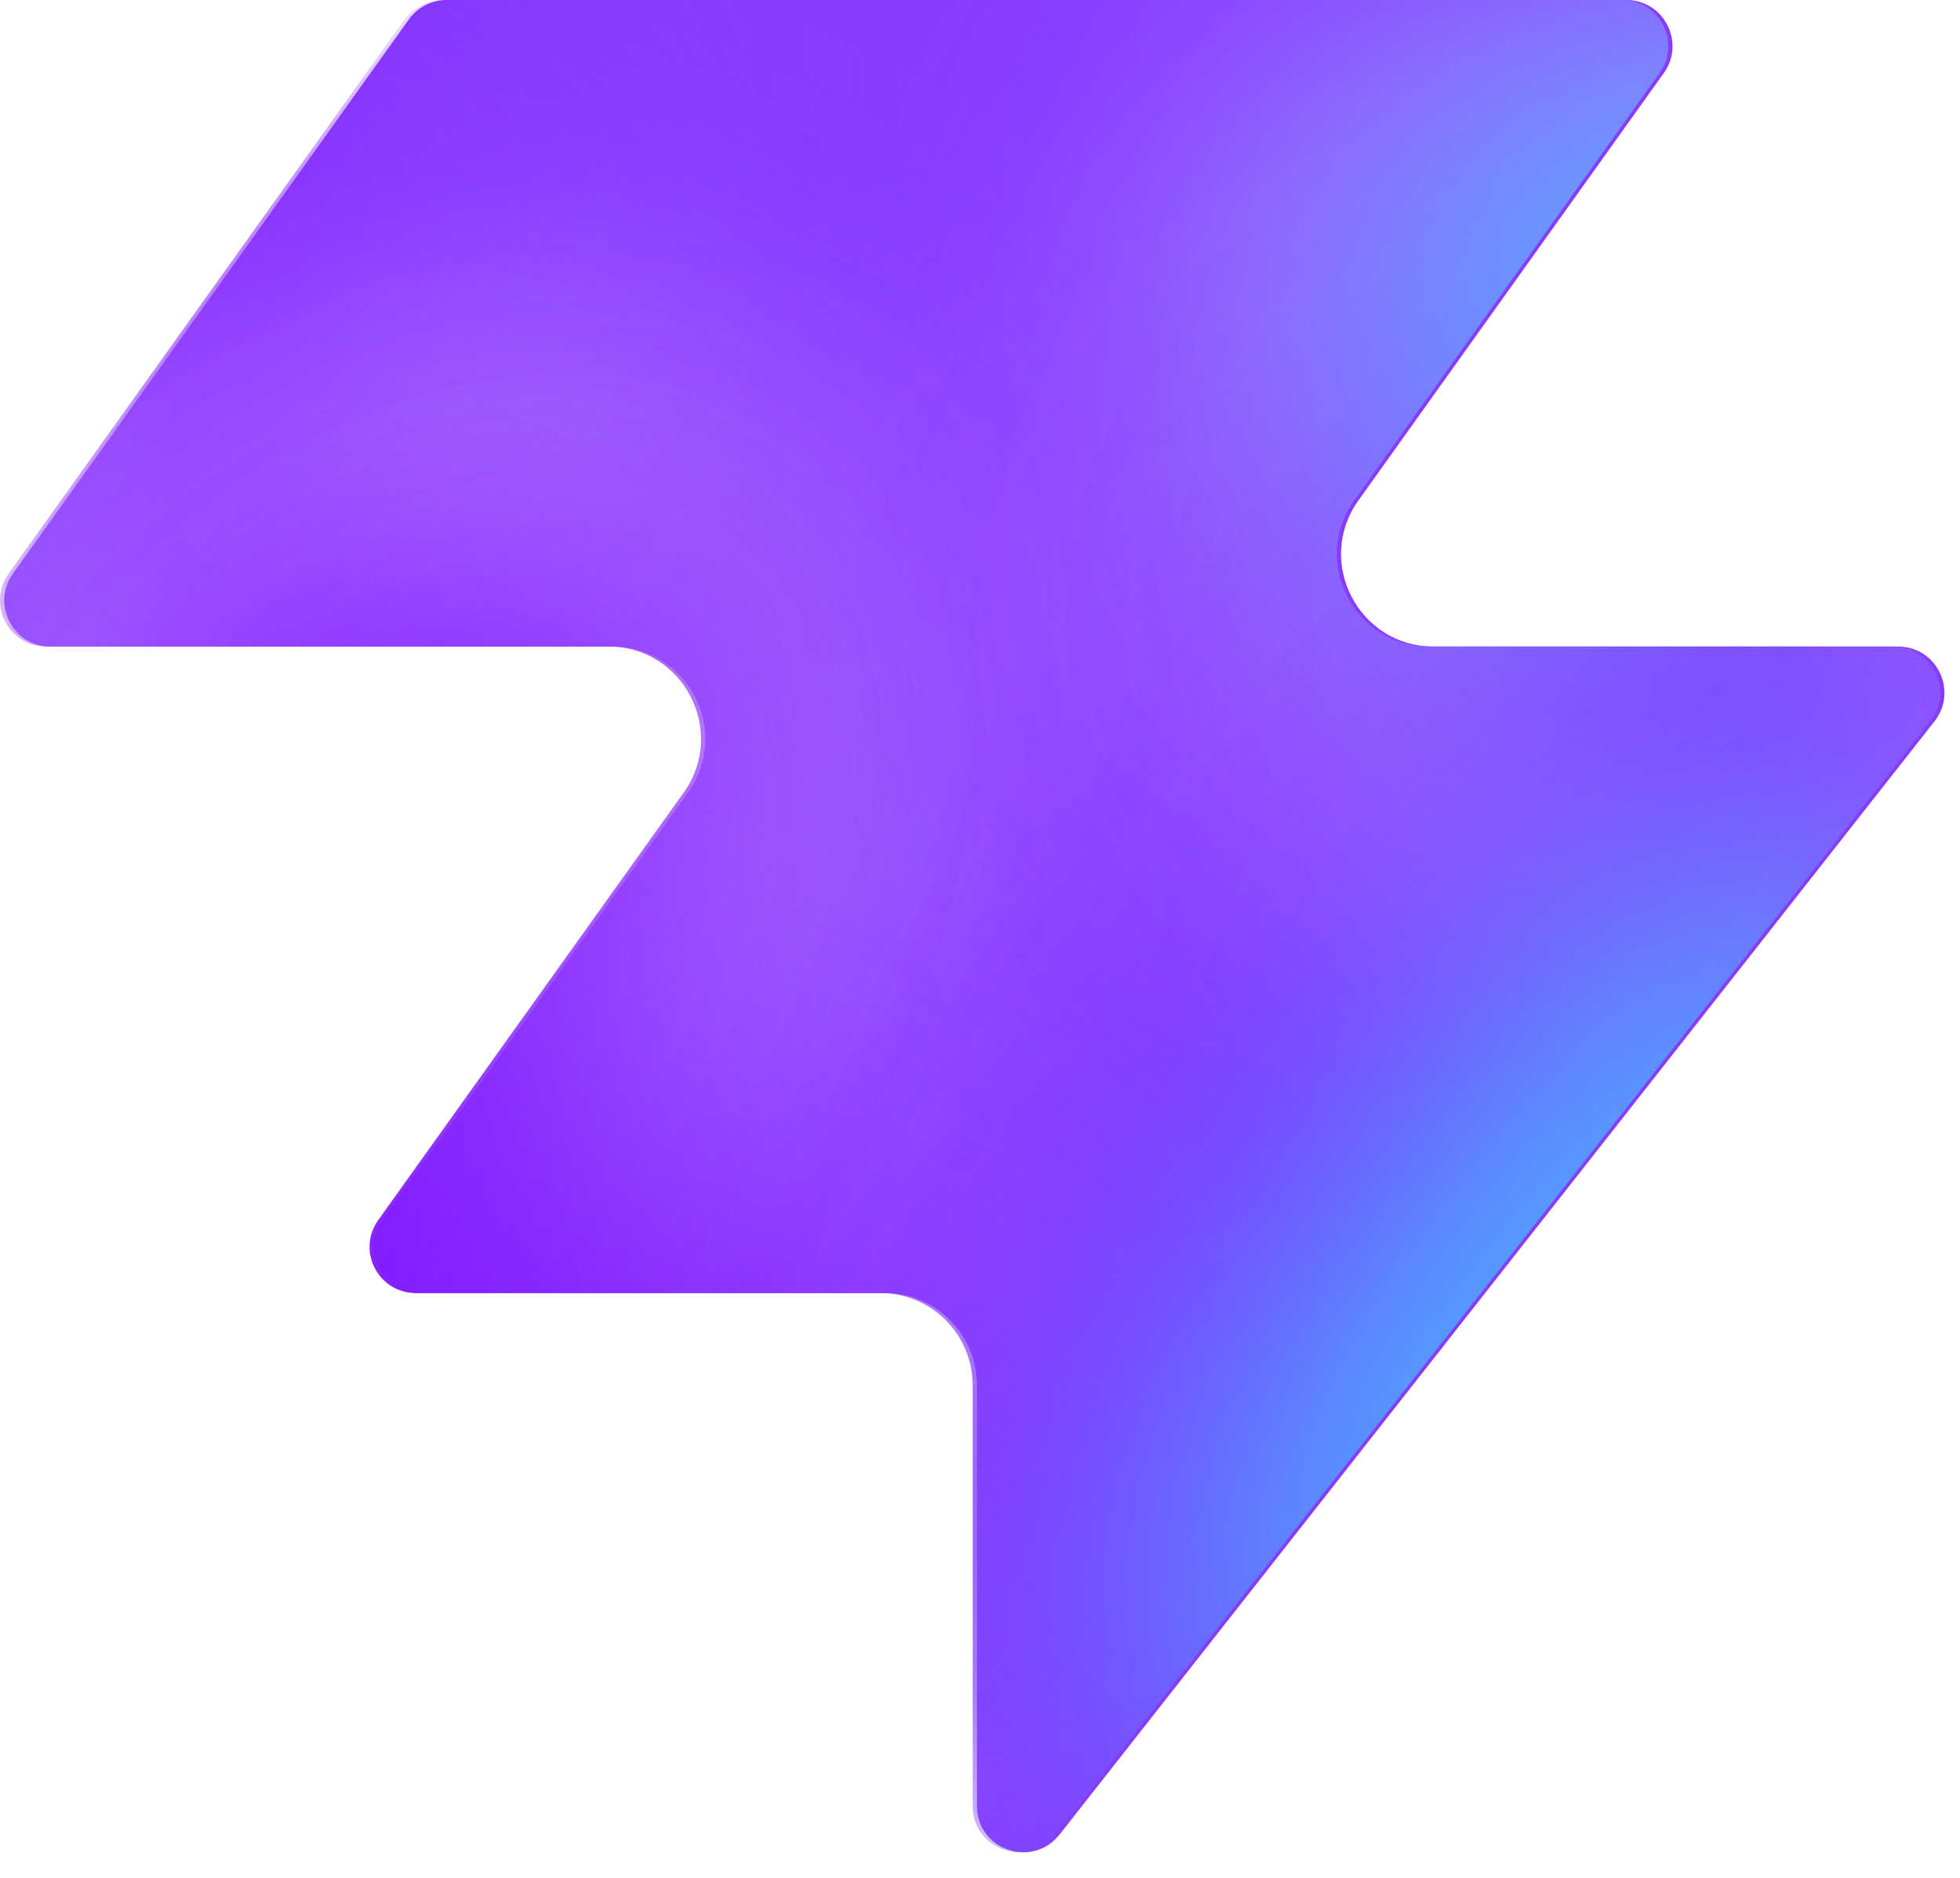
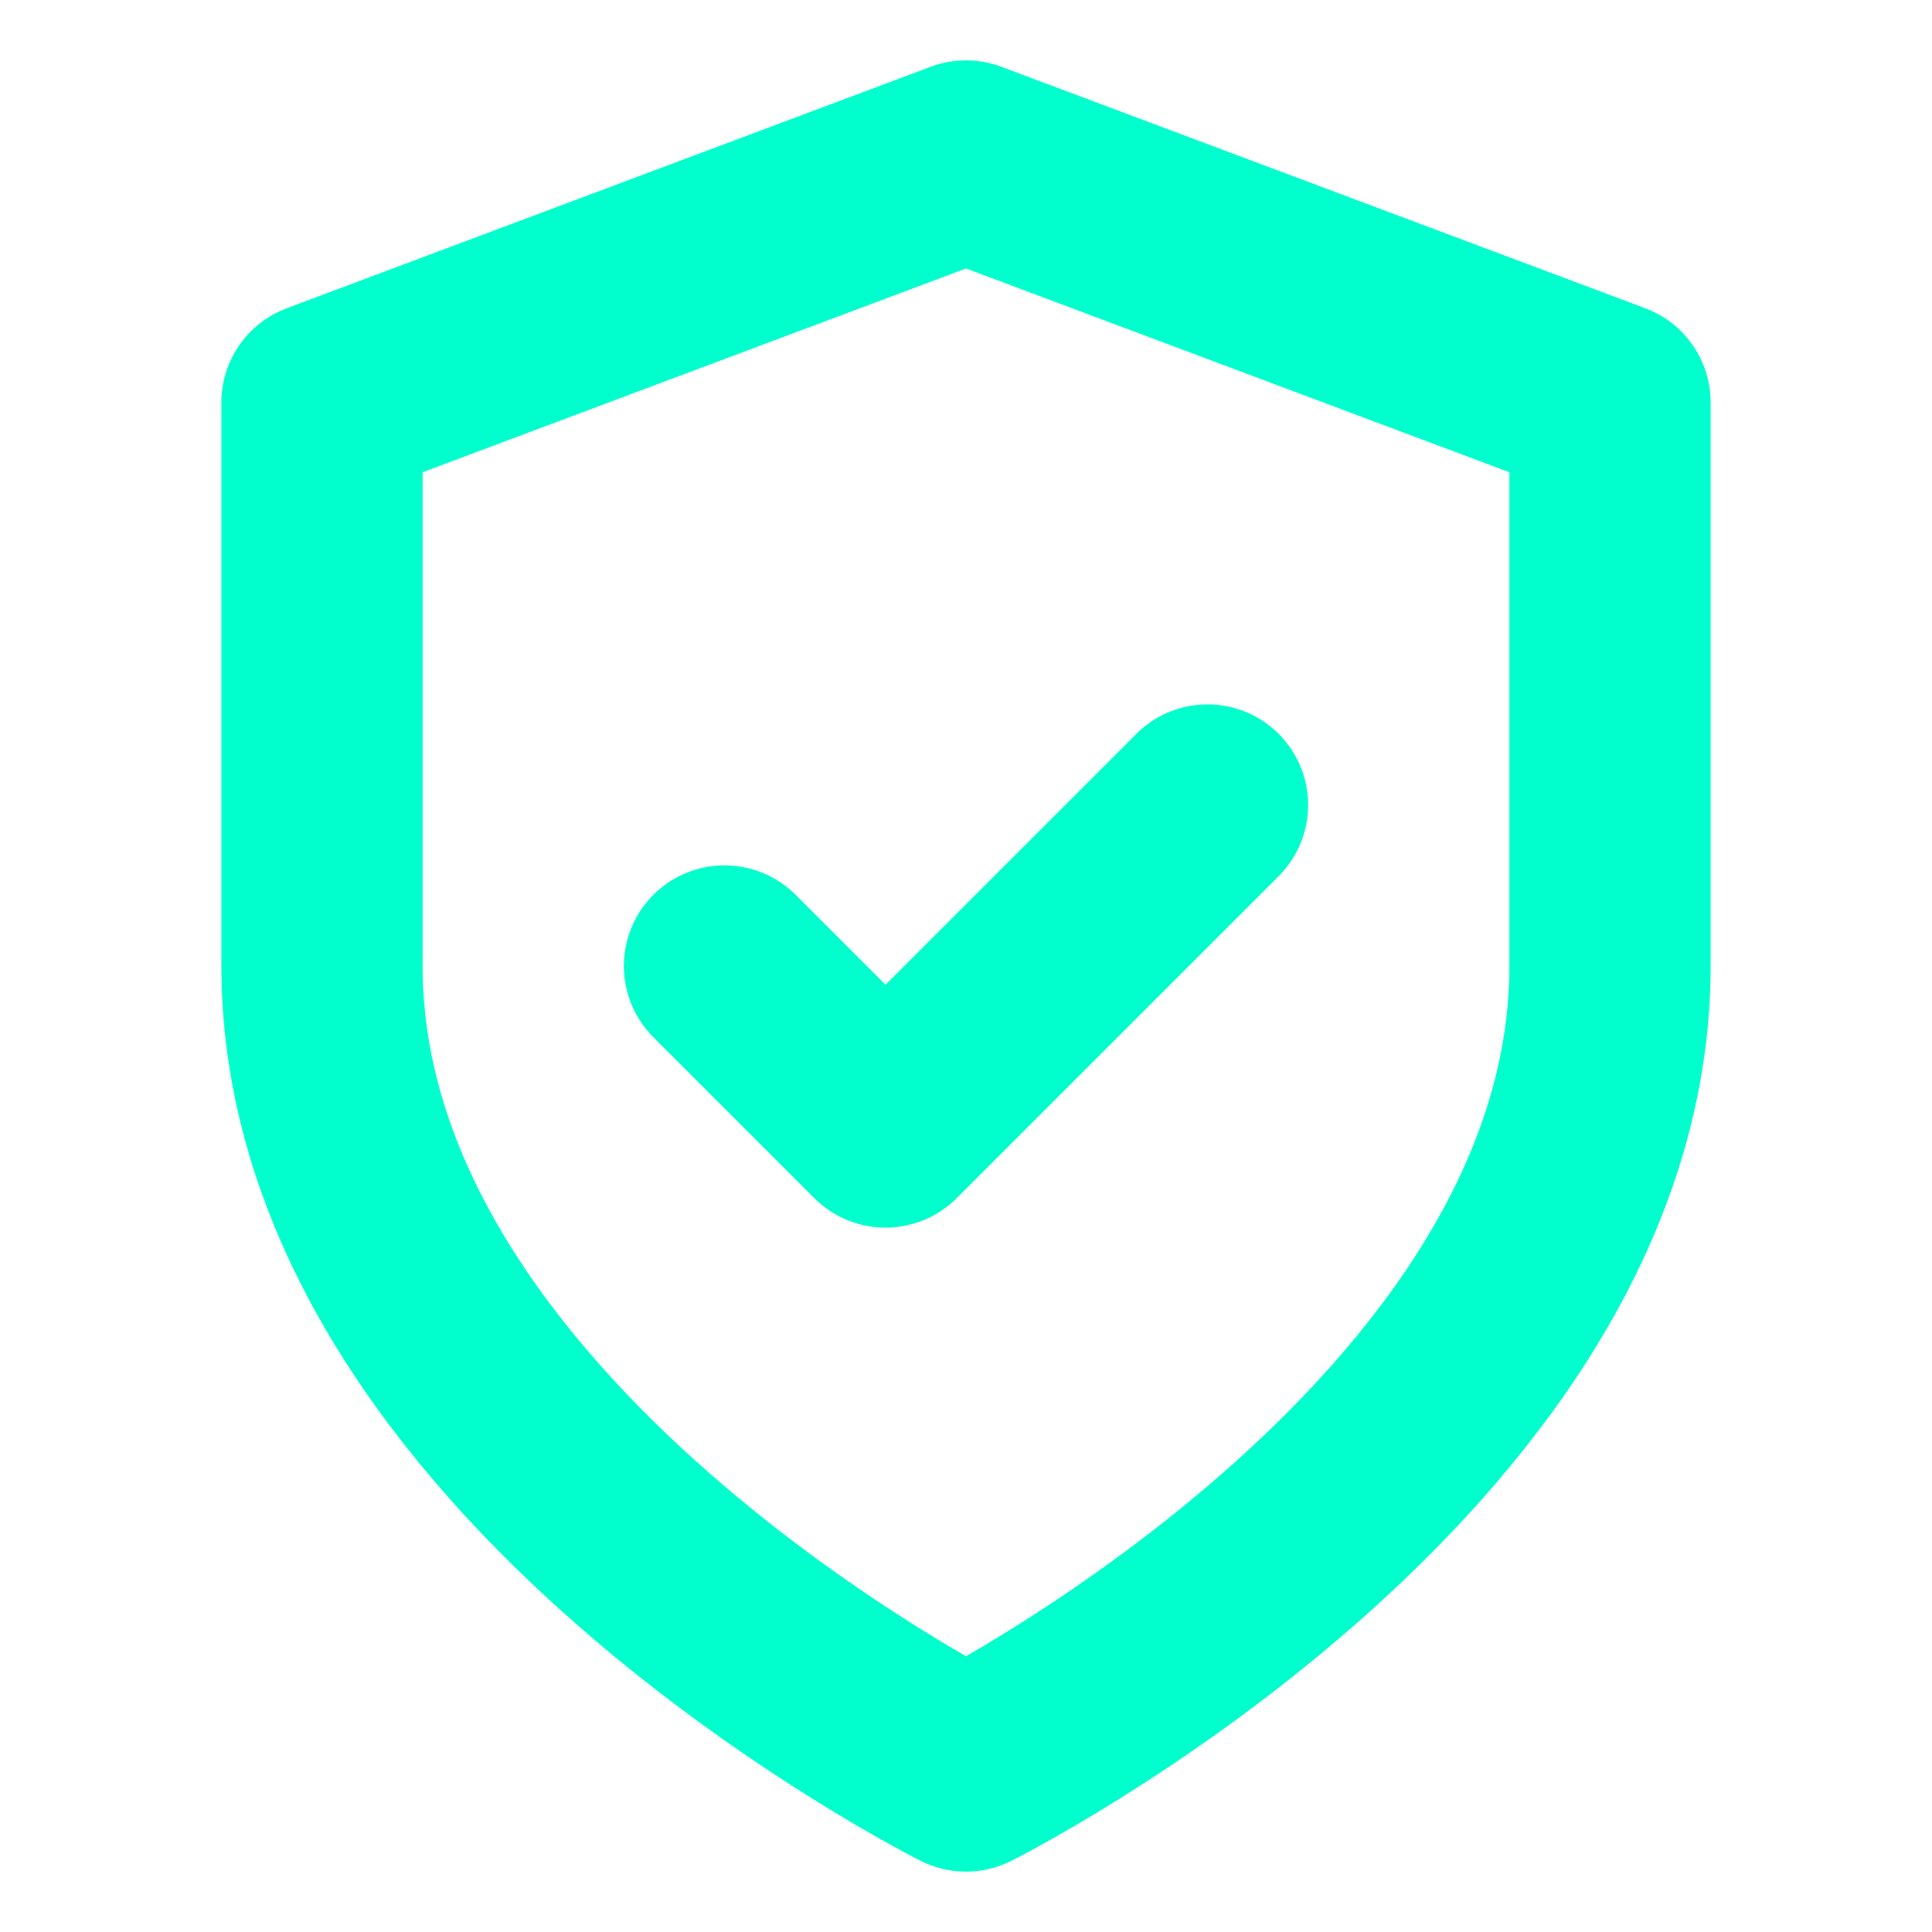
- <svg xmlns="http://www.w3.org/2000/svg" width="48" height="46" fill="none" viewBox="0 0 48 46">
-   <path fill="#863bff" d="M25.946 44.938c-.664.845-2.021.375-2.021-.698V33.937a2.26 2.26 0 0 0-2.262-2.262H10.287c-.92 0-1.456-1.04-.92-1.788l7.48-10.471c1.07-1.497 0-3.578-1.842-3.578H1.237c-.92 0-1.456-1.04-.92-1.788L10.013.474c.214-.297.556-.474.92-.474h28.894c.92 0 1.456 1.04.92 1.788l-7.48 10.471c-1.07 1.498 0 3.579 1.842 3.579h11.377c.943 0 1.473 1.088.89 1.83L25.947 44.94z" style="fill:#863bff;fill:color(display-p3 .525 .23 1);fill-opacity:1" />
-   <mask id="a" width="48" height="46" x="0" y="0" maskUnits="userSpaceOnUse" style="mask-type:alpha">
-     <path fill="#000" d="M25.842 44.938c-.664.844-2.021.375-2.021-.698V33.937a2.26 2.26 0 0 0-2.262-2.262H10.183c-.92 0-1.456-1.04-.92-1.788l7.48-10.471c1.07-1.498 0-3.579-1.842-3.579H1.133c-.92 0-1.456-1.04-.92-1.787L9.91.473c.214-.297.556-.474.92-.474h28.894c.92 0 1.456 1.04.92 1.788l-7.48 10.471c-1.07 1.498 0 3.578 1.842 3.578h11.377c.943 0 1.473 1.088.89 1.832L25.843 44.94z" style="fill:#000;fill-opacity:1" />
-   </mask>
-   <g mask="url(#a)">
-     <g filter="url(#b)">
-       <ellipse cx="5.508" cy="14.704" fill="#ede6ff" rx="5.508" ry="14.704" style="fill:#ede6ff;fill:color(display-p3 .927 .903 1);fill-opacity:1" transform="matrix(.00324 1 1 -.00324 -4.47 31.516)" />
-     </g>
-     <g filter="url(#c)">
-       <ellipse cx="10.399" cy="29.851" fill="#ede6ff" rx="10.399" ry="29.851" style="fill:#ede6ff;fill:color(display-p3 .927 .903 1);fill-opacity:1" transform="matrix(.00324 1 1 -.00324 -39.328 7.883)" />
-     </g>
-     <g filter="url(#d)">
-       <ellipse cx="5.508" cy="30.487" fill="#7e14ff" rx="5.508" ry="30.487" style="fill:#7e14ff;fill:color(display-p3 .492 .077 1);fill-opacity:1" transform="rotate(89.814 -25.913 -14.639)scale(1 -1)" />
-     </g>
-     <g filter="url(#e)">
-       <ellipse cx="5.508" cy="30.599" fill="#7e14ff" rx="5.508" ry="30.599" style="fill:#7e14ff;fill:color(display-p3 .492 .077 1);fill-opacity:1" transform="rotate(89.814 -32.644 -3.334)scale(1 -1)" />
-     </g>
-     <g filter="url(#f)">
-       <ellipse cx="5.508" cy="30.599" fill="#7e14ff" rx="5.508" ry="30.599" style="fill:#7e14ff;fill:color(display-p3 .492 .077 1);fill-opacity:1" transform="matrix(.00324 1 1 -.00324 -34.34 30.47)" />
-     </g>
-     <g filter="url(#g)">
-       <ellipse cx="14.072" cy="22.078" fill="#ede6ff" rx="14.072" ry="22.078" style="fill:#ede6ff;fill:color(display-p3 .927 .903 1);fill-opacity:1" transform="rotate(93.35 24.506 48.493)scale(-1 1)" />
-     </g>
-     <g filter="url(#h)">
-       <ellipse cx="3.47" cy="21.501" fill="#7e14ff" rx="3.47" ry="21.501" style="fill:#7e14ff;fill:color(display-p3 .492 .077 1);fill-opacity:1" transform="rotate(89.009 28.708 47.59)scale(-1 1)" />
-     </g>
-     <g filter="url(#i)">
-       <ellipse cx="3.47" cy="21.501" fill="#7e14ff" rx="3.47" ry="21.501" style="fill:#7e14ff;fill:color(display-p3 .492 .077 1);fill-opacity:1" transform="rotate(89.009 28.708 47.59)scale(-1 1)" />
-     </g>
-     <g filter="url(#j)">
-       <ellipse cx=".387" cy="8.972" fill="#7e14ff" rx="4.407" ry="29.108" style="fill:#7e14ff;fill:color(display-p3 .492 .077 1);fill-opacity:1" transform="rotate(39.51 .387 8.972)" />
-     </g>
-     <g filter="url(#k)">
-       <ellipse cx="47.523" cy="-6.092" fill="#7e14ff" rx="4.407" ry="29.108" style="fill:#7e14ff;fill:color(display-p3 .492 .077 1);fill-opacity:1" transform="rotate(37.892 47.523 -6.092)" />
-     </g>
-     <g filter="url(#l)">
-       <ellipse cx="41.412" cy="6.333" fill="#47bfff" rx="5.971" ry="9.665" style="fill:#47bfff;fill:color(display-p3 .28 .748 1);fill-opacity:1" transform="rotate(37.892 41.412 6.333)" />
-     </g>
-     <g filter="url(#m)">
-       <ellipse cx="-1.879" cy="38.332" fill="#7e14ff" rx="4.407" ry="29.108" style="fill:#7e14ff;fill:color(display-p3 .492 .077 1);fill-opacity:1" transform="rotate(37.892 -1.88 38.332)" />
-     </g>
-     <g filter="url(#n)">
-       <ellipse cx="-1.879" cy="38.332" fill="#7e14ff" rx="4.407" ry="29.108" style="fill:#7e14ff;fill:color(display-p3 .492 .077 1);fill-opacity:1" transform="rotate(37.892 -1.88 38.332)" />
-     </g>
-     <g filter="url(#o)">
-       <ellipse cx="35.651" cy="29.907" fill="#7e14ff" rx="4.407" ry="29.108" style="fill:#7e14ff;fill:color(display-p3 .492 .077 1);fill-opacity:1" transform="rotate(37.892 35.651 29.907)" />
-     </g>
-     <g filter="url(#p)">
-       <ellipse cx="38.418" cy="32.4" fill="#47bfff" rx="5.971" ry="15.297" style="fill:#47bfff;fill:color(display-p3 .28 .748 1);fill-opacity:1" transform="rotate(37.892 38.418 32.4)" />
-     </g>
-   </g>
-   <defs>
-     <filter id="b" width="60.045" height="41.654" x="-19.77" y="16.149" color-interpolation-filters="sRGB" filterUnits="userSpaceOnUse">
-       <feFlood flood-opacity="0" result="BackgroundImageFix" />
-       <feBlend in="SourceGraphic" in2="BackgroundImageFix" result="shape" />
-       <feGaussianBlur result="effect1_foregroundBlur_2002_17158" stdDeviation="7.659" />
-     </filter>
-     <filter id="c" width="90.34" height="51.437" x="-54.613" y="-7.533" color-interpolation-filters="sRGB" filterUnits="userSpaceOnUse">
-       <feFlood flood-opacity="0" result="BackgroundImageFix" />
-       <feBlend in="SourceGraphic" in2="BackgroundImageFix" result="shape" />
-       <feGaussianBlur result="effect1_foregroundBlur_2002_17158" stdDeviation="7.659" />
-     </filter>
-     <filter id="d" width="79.355" height="29.4" x="-49.64" y="2.03" color-interpolation-filters="sRGB" filterUnits="userSpaceOnUse">
-       <feFlood flood-opacity="0" result="BackgroundImageFix" />
-       <feBlend in="SourceGraphic" in2="BackgroundImageFix" result="shape" />
-       <feGaussianBlur result="effect1_foregroundBlur_2002_17158" stdDeviation="4.596" />
-     </filter>
-     <filter id="e" width="79.579" height="29.4" x="-45.045" y="20.029" color-interpolation-filters="sRGB" filterUnits="userSpaceOnUse">
-       <feFlood flood-opacity="0" result="BackgroundImageFix" />
-       <feBlend in="SourceGraphic" in2="BackgroundImageFix" result="shape" />
-       <feGaussianBlur result="effect1_foregroundBlur_2002_17158" stdDeviation="4.596" />
-     </filter>
-     <filter id="f" width="79.579" height="29.4" x="-43.513" y="21.178" color-interpolation-filters="sRGB" filterUnits="userSpaceOnUse">
-       <feFlood flood-opacity="0" result="BackgroundImageFix" />
-       <feBlend in="SourceGraphic" in2="BackgroundImageFix" result="shape" />
-       <feGaussianBlur result="effect1_foregroundBlur_2002_17158" stdDeviation="4.596" />
-     </filter>
-     <filter id="g" width="74.749" height="58.852" x="15.756" y="-17.901" color-interpolation-filters="sRGB" filterUnits="userSpaceOnUse">
-       <feFlood flood-opacity="0" result="BackgroundImageFix" />
-       <feBlend in="SourceGraphic" in2="BackgroundImageFix" result="shape" />
-       <feGaussianBlur result="effect1_foregroundBlur_2002_17158" stdDeviation="7.659" />
-     </filter>
-     <filter id="h" width="61.377" height="25.362" x="23.548" y="2.284" color-interpolation-filters="sRGB" filterUnits="userSpaceOnUse">
-       <feFlood flood-opacity="0" result="BackgroundImageFix" />
-       <feBlend in="SourceGraphic" in2="BackgroundImageFix" result="shape" />
-       <feGaussianBlur result="effect1_foregroundBlur_2002_17158" stdDeviation="4.596" />
-     </filter>
-     <filter id="i" width="61.377" height="25.362" x="23.548" y="2.284" color-interpolation-filters="sRGB" filterUnits="userSpaceOnUse">
-       <feFlood flood-opacity="0" result="BackgroundImageFix" />
-       <feBlend in="SourceGraphic" in2="BackgroundImageFix" result="shape" />
-       <feGaussianBlur result="effect1_foregroundBlur_2002_17158" stdDeviation="4.596" />
-     </filter>
-     <filter id="j" width="56.045" height="63.649" x="-27.636" y="-22.853" color-interpolation-filters="sRGB" filterUnits="userSpaceOnUse">
-       <feFlood flood-opacity="0" result="BackgroundImageFix" />
-       <feBlend in="SourceGraphic" in2="BackgroundImageFix" result="shape" />
-       <feGaussianBlur result="effect1_foregroundBlur_2002_17158" stdDeviation="4.596" />
-     </filter>
-     <filter id="k" width="54.814" height="64.646" x="20.116" y="-38.415" color-interpolation-filters="sRGB" filterUnits="userSpaceOnUse">
-       <feFlood flood-opacity="0" result="BackgroundImageFix" />
-       <feBlend in="SourceGraphic" in2="BackgroundImageFix" result="shape" />
-       <feGaussianBlur result="effect1_foregroundBlur_2002_17158" stdDeviation="4.596" />
-     </filter>
-     <filter id="l" width="33.541" height="35.313" x="24.641" y="-11.323" color-interpolation-filters="sRGB" filterUnits="userSpaceOnUse">
-       <feFlood flood-opacity="0" result="BackgroundImageFix" />
-       <feBlend in="SourceGraphic" in2="BackgroundImageFix" result="shape" />
-       <feGaussianBlur result="effect1_foregroundBlur_2002_17158" stdDeviation="4.596" />
-     </filter>
-     <filter id="m" width="54.814" height="64.646" x="-29.286" y="6.009" color-interpolation-filters="sRGB" filterUnits="userSpaceOnUse">
-       <feFlood flood-opacity="0" result="BackgroundImageFix" />
-       <feBlend in="SourceGraphic" in2="BackgroundImageFix" result="shape" />
-       <feGaussianBlur result="effect1_foregroundBlur_2002_17158" stdDeviation="4.596" />
-     </filter>
-     <filter id="n" width="54.814" height="64.646" x="-29.286" y="6.009" color-interpolation-filters="sRGB" filterUnits="userSpaceOnUse">
-       <feFlood flood-opacity="0" result="BackgroundImageFix" />
-       <feBlend in="SourceGraphic" in2="BackgroundImageFix" result="shape" />
-       <feGaussianBlur result="effect1_foregroundBlur_2002_17158" stdDeviation="4.596" />
-     </filter>
-     <filter id="o" width="54.814" height="64.646" x="8.244" y="-2.416" color-interpolation-filters="sRGB" filterUnits="userSpaceOnUse">
-       <feFlood flood-opacity="0" result="BackgroundImageFix" />
-       <feBlend in="SourceGraphic" in2="BackgroundImageFix" result="shape" />
-       <feGaussianBlur result="effect1_foregroundBlur_2002_17158" stdDeviation="4.596" />
-     </filter>
-     <filter id="p" width="39.409" height="43.623" x="18.713" y="10.588" color-interpolation-filters="sRGB" filterUnits="userSpaceOnUse">
-       <feFlood flood-opacity="0" result="BackgroundImageFix" />
-       <feBlend in="SourceGraphic" in2="BackgroundImageFix" result="shape" />
-       <feGaussianBlur result="effect1_foregroundBlur_2002_17158" stdDeviation="4.596" />
-     </filter>
-   </defs>
+ <svg xmlns="http://www.w3.org/2000/svg" viewBox="0 0 24 24" fill="none" stroke="#00ffcc" stroke-width="2.5" stroke-linecap="round" stroke-linejoin="round">
+   <path d="M12 22s8-4 8-10V5l-8-3-8 3v7c0 6 8 10 8 10" />
+   <path d="m9 12 2 2 4-4" />
</svg>
